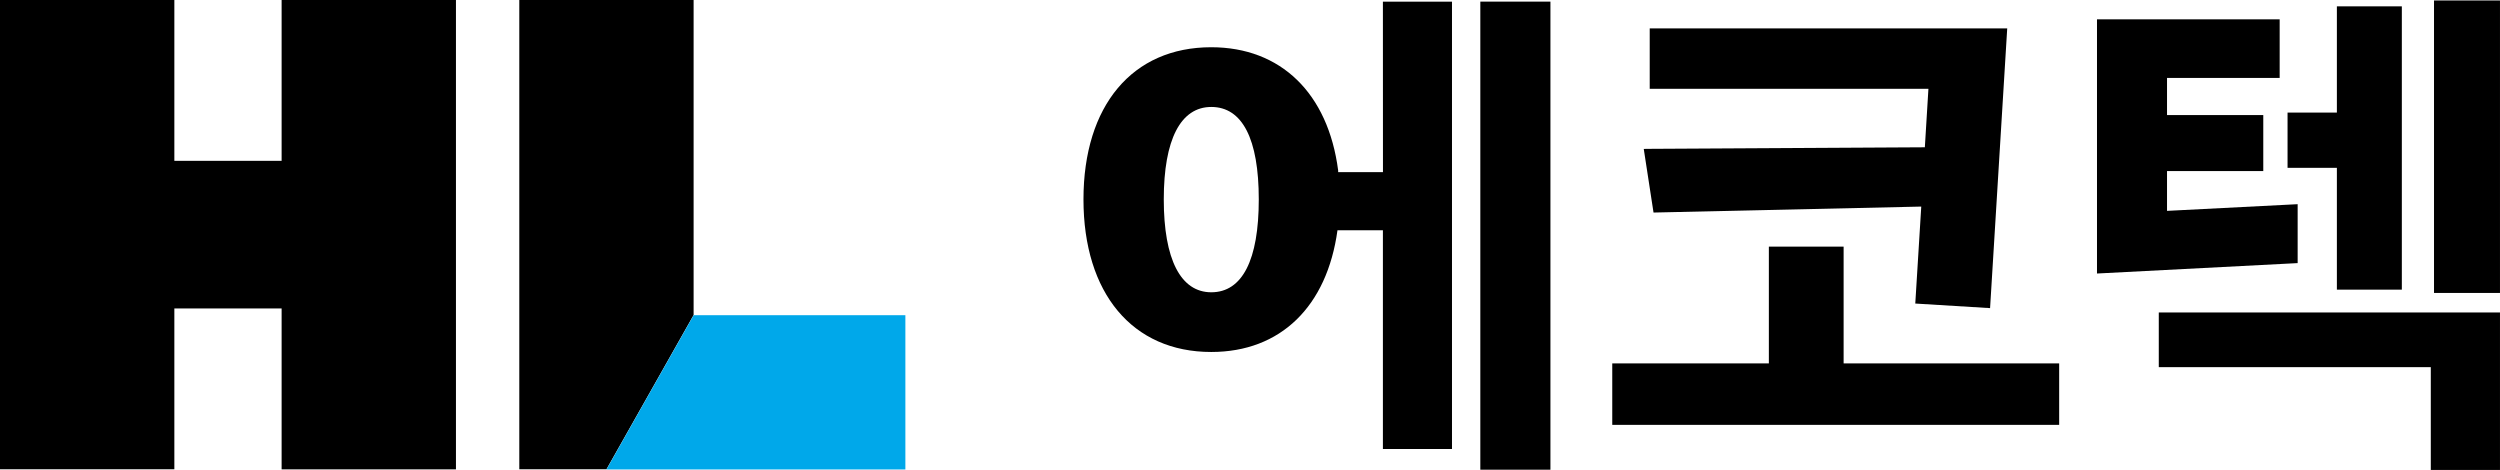
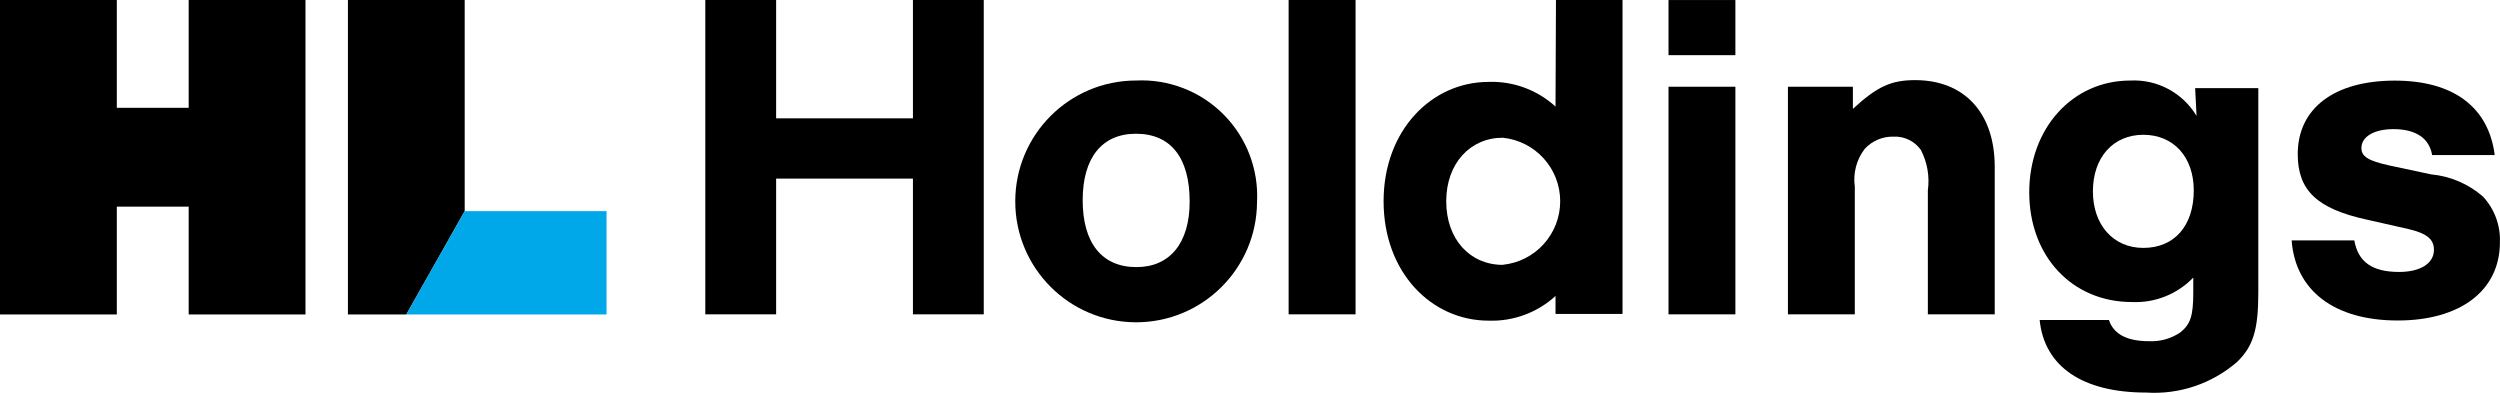
- <svg xmlns="http://www.w3.org/2000/svg" width="128.019" height="24.067" viewBox="0 0 128.019 24.067">
-   <g id="국문로고-화이트" transform="translate(-587.186 -221.405)">
-     <path id="Path_11" data-name="Path 11" d="M670.018,237.4H687.49v8.064h-3.543V240.2H670.018Zm6.594-10.236h2.526v-5.44h3.326v14.507h-3.326v-6.238h-2.526Zm7.5-5.741h3.378V236.4h-3.378Z" transform="translate(27.714 0.006)" />
-     <path id="Path_12" data-name="Path 12" d="M601.607,221.4v8.241h-5.493V221.4h-8.928v24.035h8.928V237.2h5.493v8.24h8.927V221.4Z" transform="translate(0)" />
-     <path id="Path_13" data-name="Path 13" d="M616.037,221.4h-8.926v24.035h4.463l4.463-7.9Z" transform="translate(6.667)" />
-     <path id="Path_14" data-name="Path 14" d="M614.919,233.5l-4.463,7.9h15.306v-7.9Z" transform="translate(7.786 4.046)" fill="#00a8ea" />
-     <path id="Path_15" data-name="Path 15" d="M644.094,230.2H641.8v-.088c-.514-3.953-2.937-6.309-6.5-6.309-4.036,0-6.542,2.985-6.542,7.791s2.506,7.814,6.542,7.814c3.551,0,5.928-2.328,6.465-6.233h2.326v11.2h3.538V221.468h-3.538Zm-8.791,6.151c-1.57,0-2.433-1.69-2.433-4.756s.863-4.734,2.433-4.734c1.591,0,2.432,1.636,2.432,4.734s-.841,4.756-2.432,4.756" transform="translate(13.91 0.021)" />
-     <rect id="Rectangle_21" data-name="Rectangle 21" width="3.59" height="23.969" transform="translate(662.99 221.488)" />
-     <path id="Path_16" data-name="Path 16" d="M660.895,236.848v-5.98h-3.828v5.98h-8.019v3.147h22.885v-3.147Z" transform="translate(20.698 3.166)" />
-     <path id="Path_17" data-name="Path 17" d="M650.562,222.494v3.094h14.272l-.183,2.995-14.261.081-.133.005.5,3.256,13.71-.306-.306,4.966,3.83.234.878-14.325Z" transform="translate(21.102 0.364)" />
-     <path id="Path_18" data-name="Path 18" d="M671.232,231.956v-2.038h4.929v-2.869h-4.929v-1.9H677v-3h-9.354v13.015l10.275-.533v-3.017Z" transform="translate(26.922 0.247)" />
-   </g>
+ <svg xmlns="http://www.w3.org/2000/svg" id="logo_black" width="153.264" height="24.067" viewBox="0 0 153.264 24.067">
+   <path id="패스_33" data-name="패스 33" d="M698.415,463.664v6.609h-4.406v-6.609h-7.161v19.278h7.161v-6.61h4.406v6.61h7.161V463.664Z" transform="translate(-686.848 -463.664)" />
+   <path id="패스_34" data-name="패스 34" d="M707.33,463.664h-7.159v19.278h3.58l3.58-6.335Z" transform="translate(-678.842 -463.664)" />
+   <path id="패스_35" data-name="패스 35" d="M705.987,471.749l-3.58,6.335h12.277v-6.335Z" transform="translate(-677.499 -458.806)" fill="#00a8ea" />
+   <path id="패스_36" data-name="패스 36" d="M740.548,474.2a7.411,7.411,0,1,1-7.423-7.454,7.088,7.088,0,0,1,7.423,7.454m-10.689-.115c0,2.629,1.185,4.1,3.295,4.1,2.051,0,3.264-1.474,3.264-4.017,0-2.688-1.156-4.159-3.293-4.159-2.081,0-3.266,1.471-3.266,4.073" transform="translate(-663.485 -461.81)" />
+   <rect id="사각형_29" data-name="사각형 29" width="4.103" height="19.27" transform="translate(79)" />
+   <path id="패스_37" data-name="패스 37" d="M754.843,467.045h-4.1v-3.38h4.1Zm0,15.889h-4.1V468.98h4.1Z" transform="translate(-648.454 -463.663)" />
+   <path id="패스_38" data-name="패스 38" d="M759.3,467.137v1.358c1.5-1.386,2.369-1.763,3.813-1.763,3.034,0,4.883,2.022,4.883,5.317v9.042h-4.1v-7.6a4.138,4.138,0,0,0-.432-2.485,1.944,1.944,0,0,0-1.676-.809,2.313,2.313,0,0,0-1.763.751,3.093,3.093,0,0,0-.607,2.312v7.829h-4.1V467.137Z" transform="translate(-645.708 -461.82)" />
+   <path id="패스_39" data-name="패스 39" d="M778.6,467.213v12.538c0,2.283-.317,3.293-1.3,4.247a7.745,7.745,0,0,1-5.576,1.878c-3.9,0-6.24-1.59-6.529-4.449h4.246c.29.866,1.1,1.3,2.456,1.3a3.14,3.14,0,0,0,1.935-.549c.607-.491.781-1.012.781-2.427v-.924a4.909,4.909,0,0,1-3.756,1.5c-3.669,0-6.3-2.8-6.3-6.73s2.659-6.849,6.184-6.849a4.471,4.471,0,0,1,4.073,2.168l-.086-1.705Zm-10.14,6.327c0,2.051,1.242,3.468,3.091,3.468,1.907,0,3.092-1.358,3.092-3.525,0-2.051-1.242-3.41-3.092-3.41s-3.091,1.388-3.091,3.468" transform="translate(-640.153 -461.81)" />
+   <path id="패스_40" data-name="패스 40" d="M783.216,471.316c-.174-1.041-1.012-1.59-2.371-1.59-1.185,0-1.964.463-1.964,1.156,0,.52.405.781,1.7,1.069l2.573.549a5.622,5.622,0,0,1,3.176,1.358,3.891,3.891,0,0,1,1.042,2.8c0,2.947-2.4,4.8-6.269,4.8s-6.271-1.82-6.5-4.912h3.842c.234,1.329,1.1,1.936,2.747,1.936,1.3,0,2.135-.52,2.135-1.358,0-.664-.463-1.012-1.559-1.271l-2.544-.576c-3.059-.666-4.247-1.791-4.247-4.017,0-2.8,2.225-4.508,5.952-4.508,3.583,0,5.75,1.618,6.125,4.566Z" transform="translate(-634.113 -461.81)" />
+   <path id="패스_41" data-name="패스 41" d="M718.2,474.613v8.32h-4.342V463.665H718.2v7.251h8.387v-7.251h4.342v19.269h-4.342v-8.32Z" transform="translate(-670.619 -463.663)" />
+   <path id="패스_42" data-name="패스 42" d="M750.754,463.665H750.4l-.027,6.532a5.788,5.788,0,0,0-4.1-1.513c-3.5,0-6.44,2.971-6.44,7.318,0,4.375,2.944,7.319,6.44,7.319a5.782,5.782,0,0,0,4.1-1.514v1.1h4.108V463.665ZM747.136,479.9c-2,0-3.463-1.558-3.463-3.9,0-2.307,1.46-3.893,3.463-3.893a3.914,3.914,0,0,1,0,7.789" transform="translate(-655.011 -463.663)" />
</svg>
